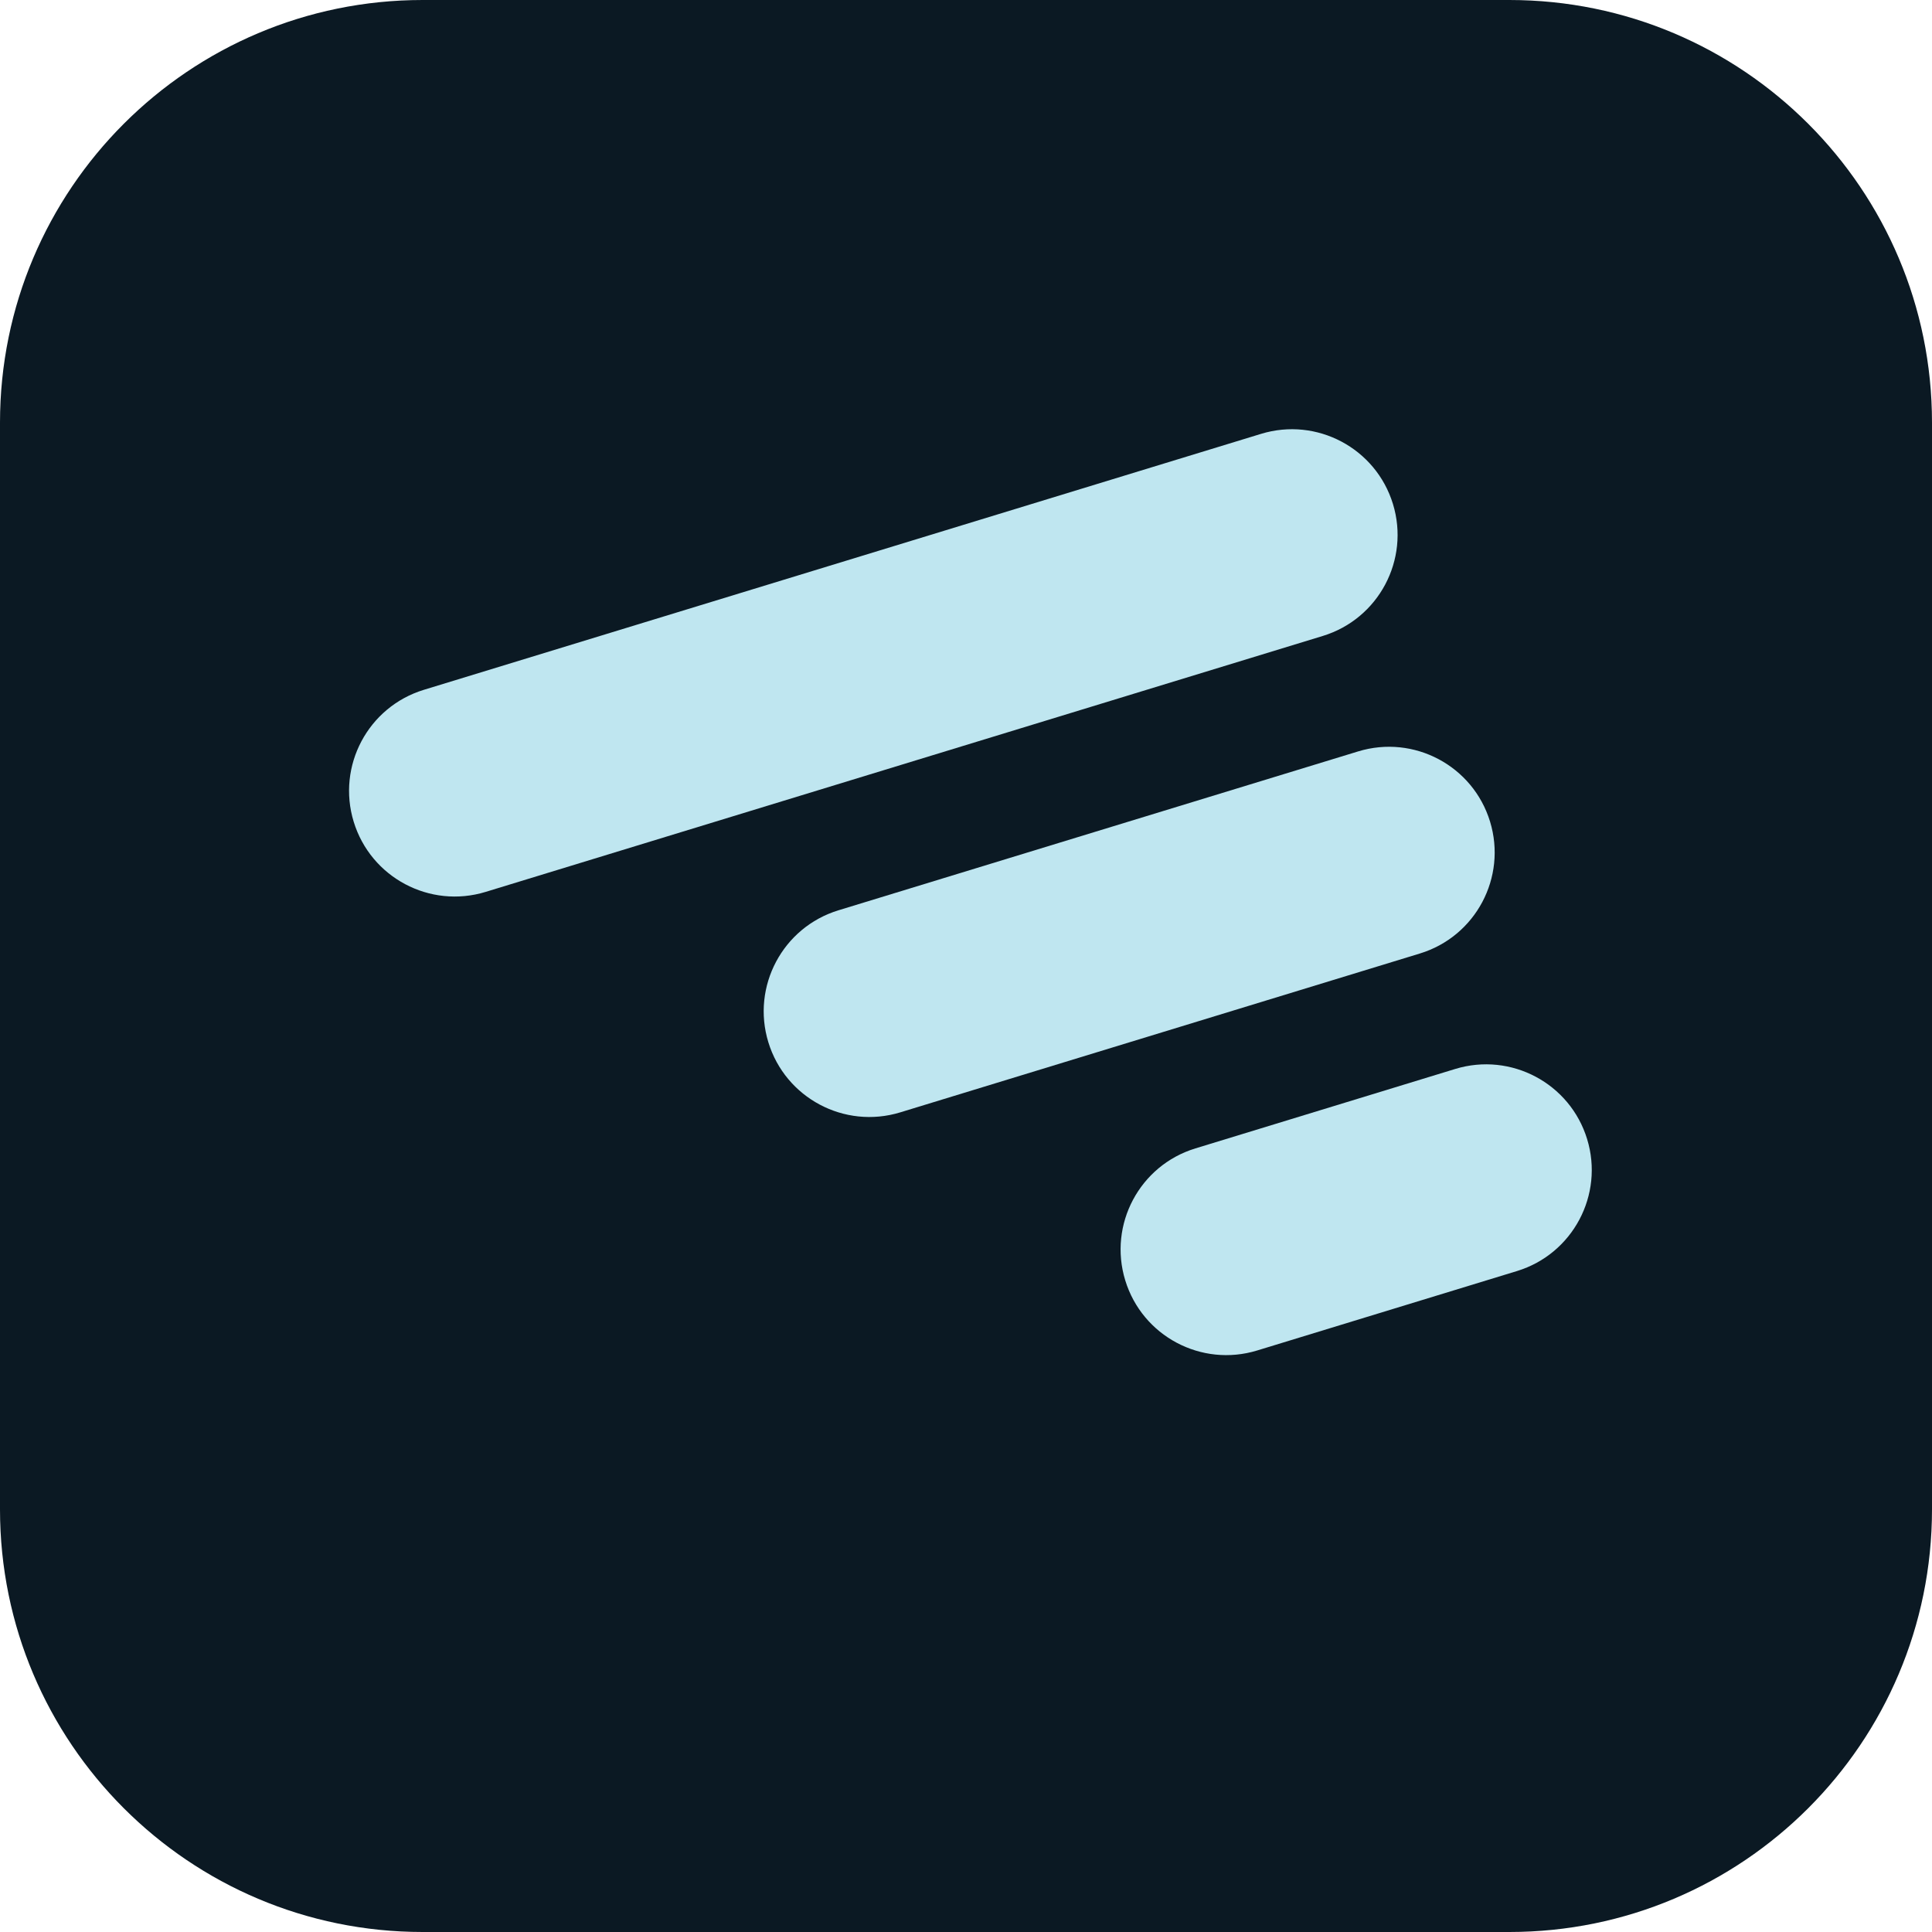
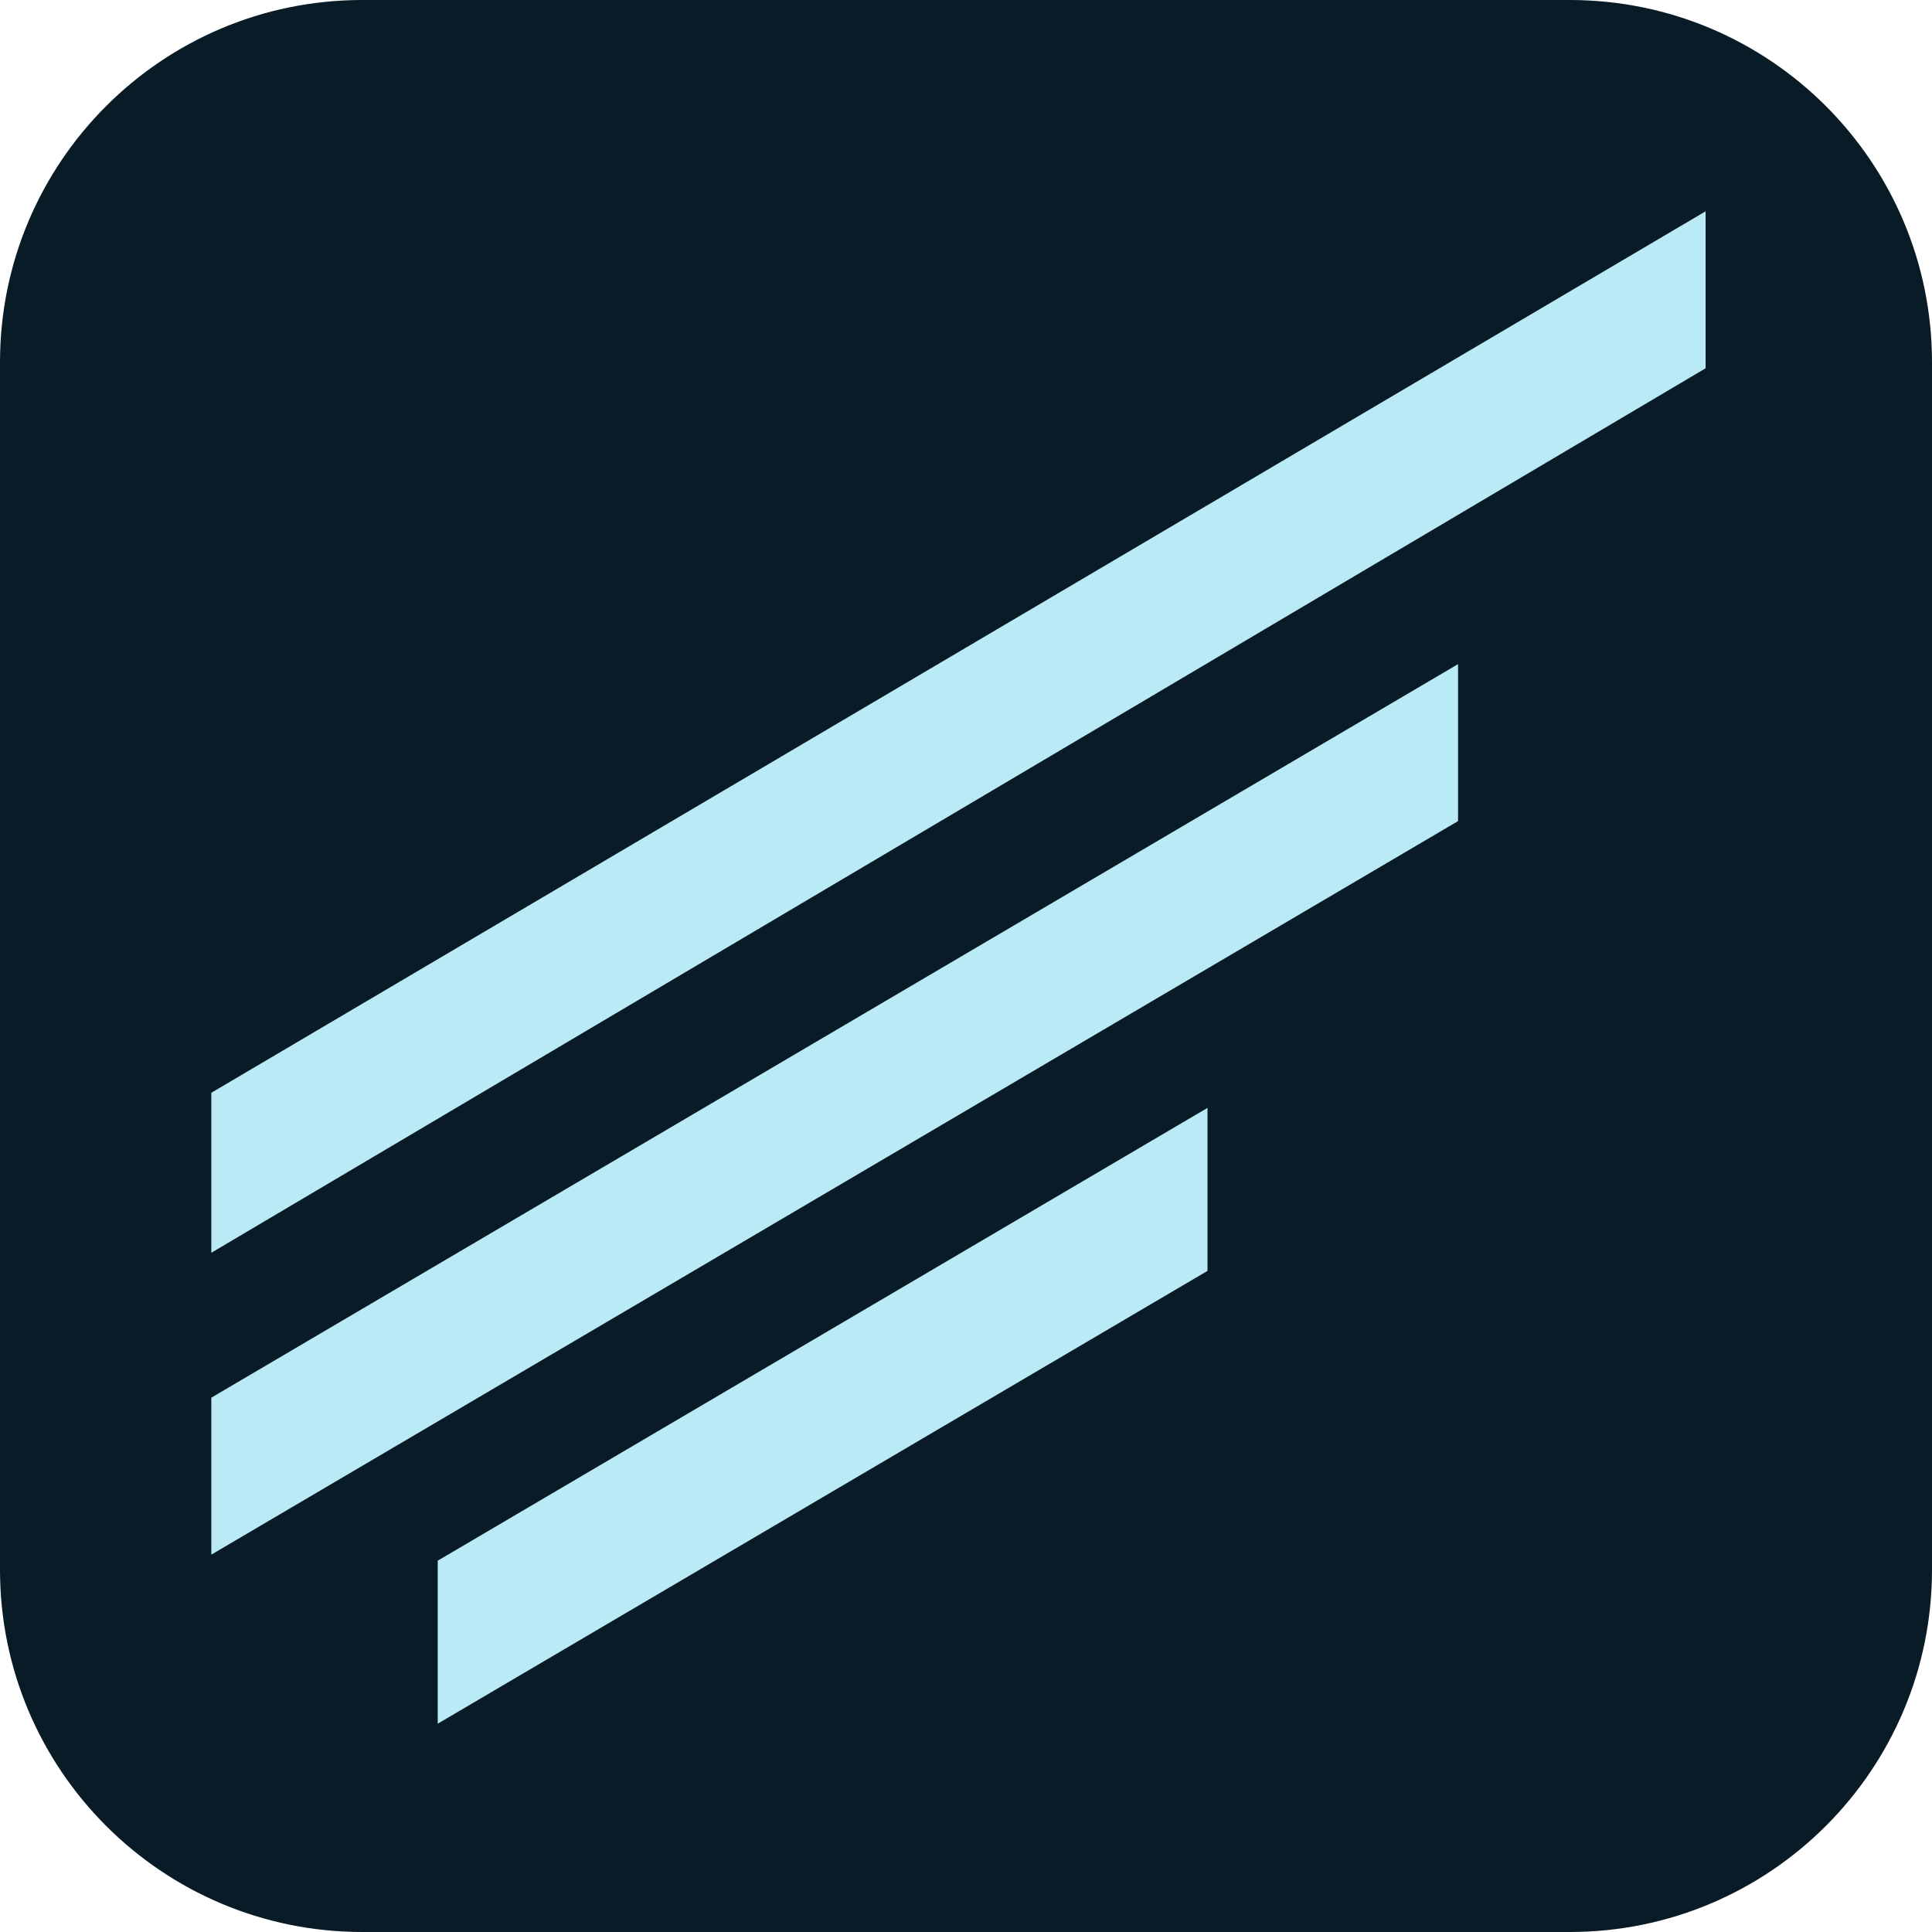
- <svg xmlns="http://www.w3.org/2000/svg" viewBox="0 0 64 64">
-   <rect width="64" height="64" rx="14" fill="#0b1923" />
-   <g fill="#bfe6f0" transform="rotate(-17 32 32)">
-     <rect x="14" y="18" width="36" height="7" rx="3.5" />
-     <rect x="25" y="29" width="25" height="7" rx="3.5" />
-     <rect x="34" y="40" width="16" height="7" rx="3.5" />
+ <svg xmlns="http://www.w3.org/2000/svg" viewBox="0 0 64 64" role="img" aria-labelledby="title">
+   <rect width="64" height="64" rx="12" fill="#091b26" />
+   <g fill="#b9eaf6">
+     <path d="M7 36.2 56.5 7v5.2L7 41.5z" />
+     <path d="M7 46.3 48.3 22v5.2L7 51.5z" />
+     <path d="M14.5 51.7 40 36.7v5.4l-25.5 15z" />
  </g>
</svg>
